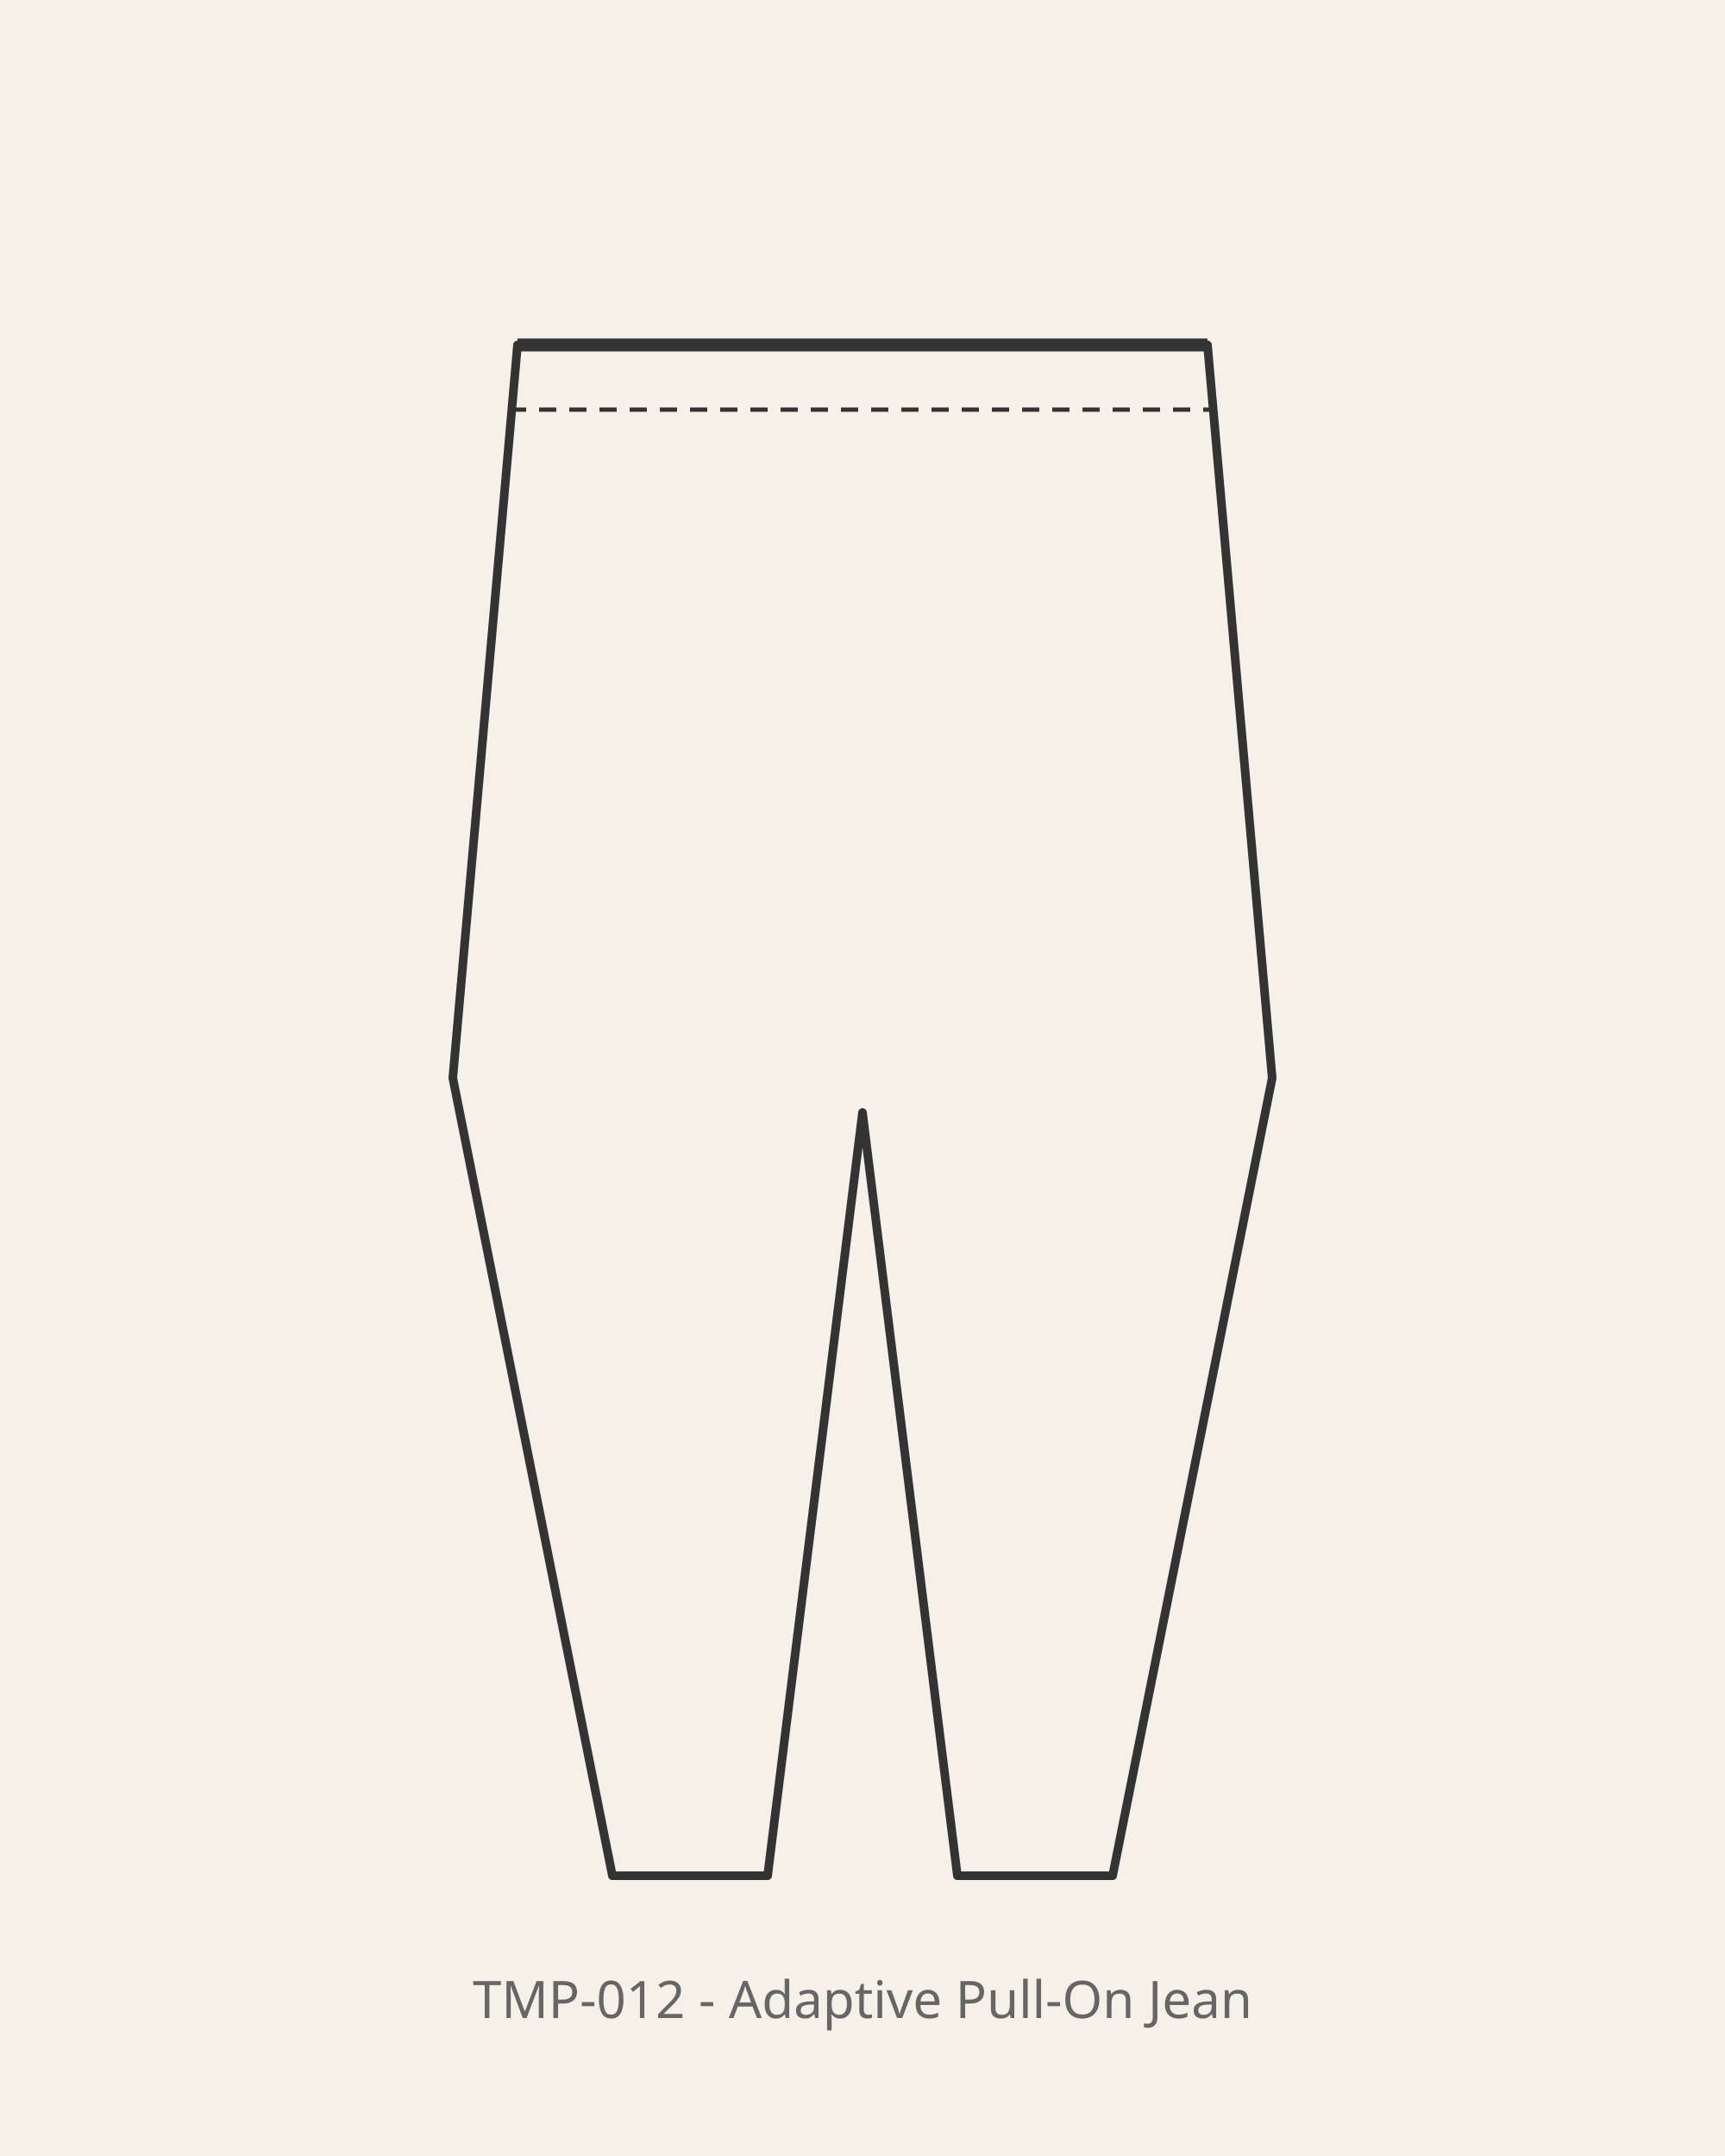
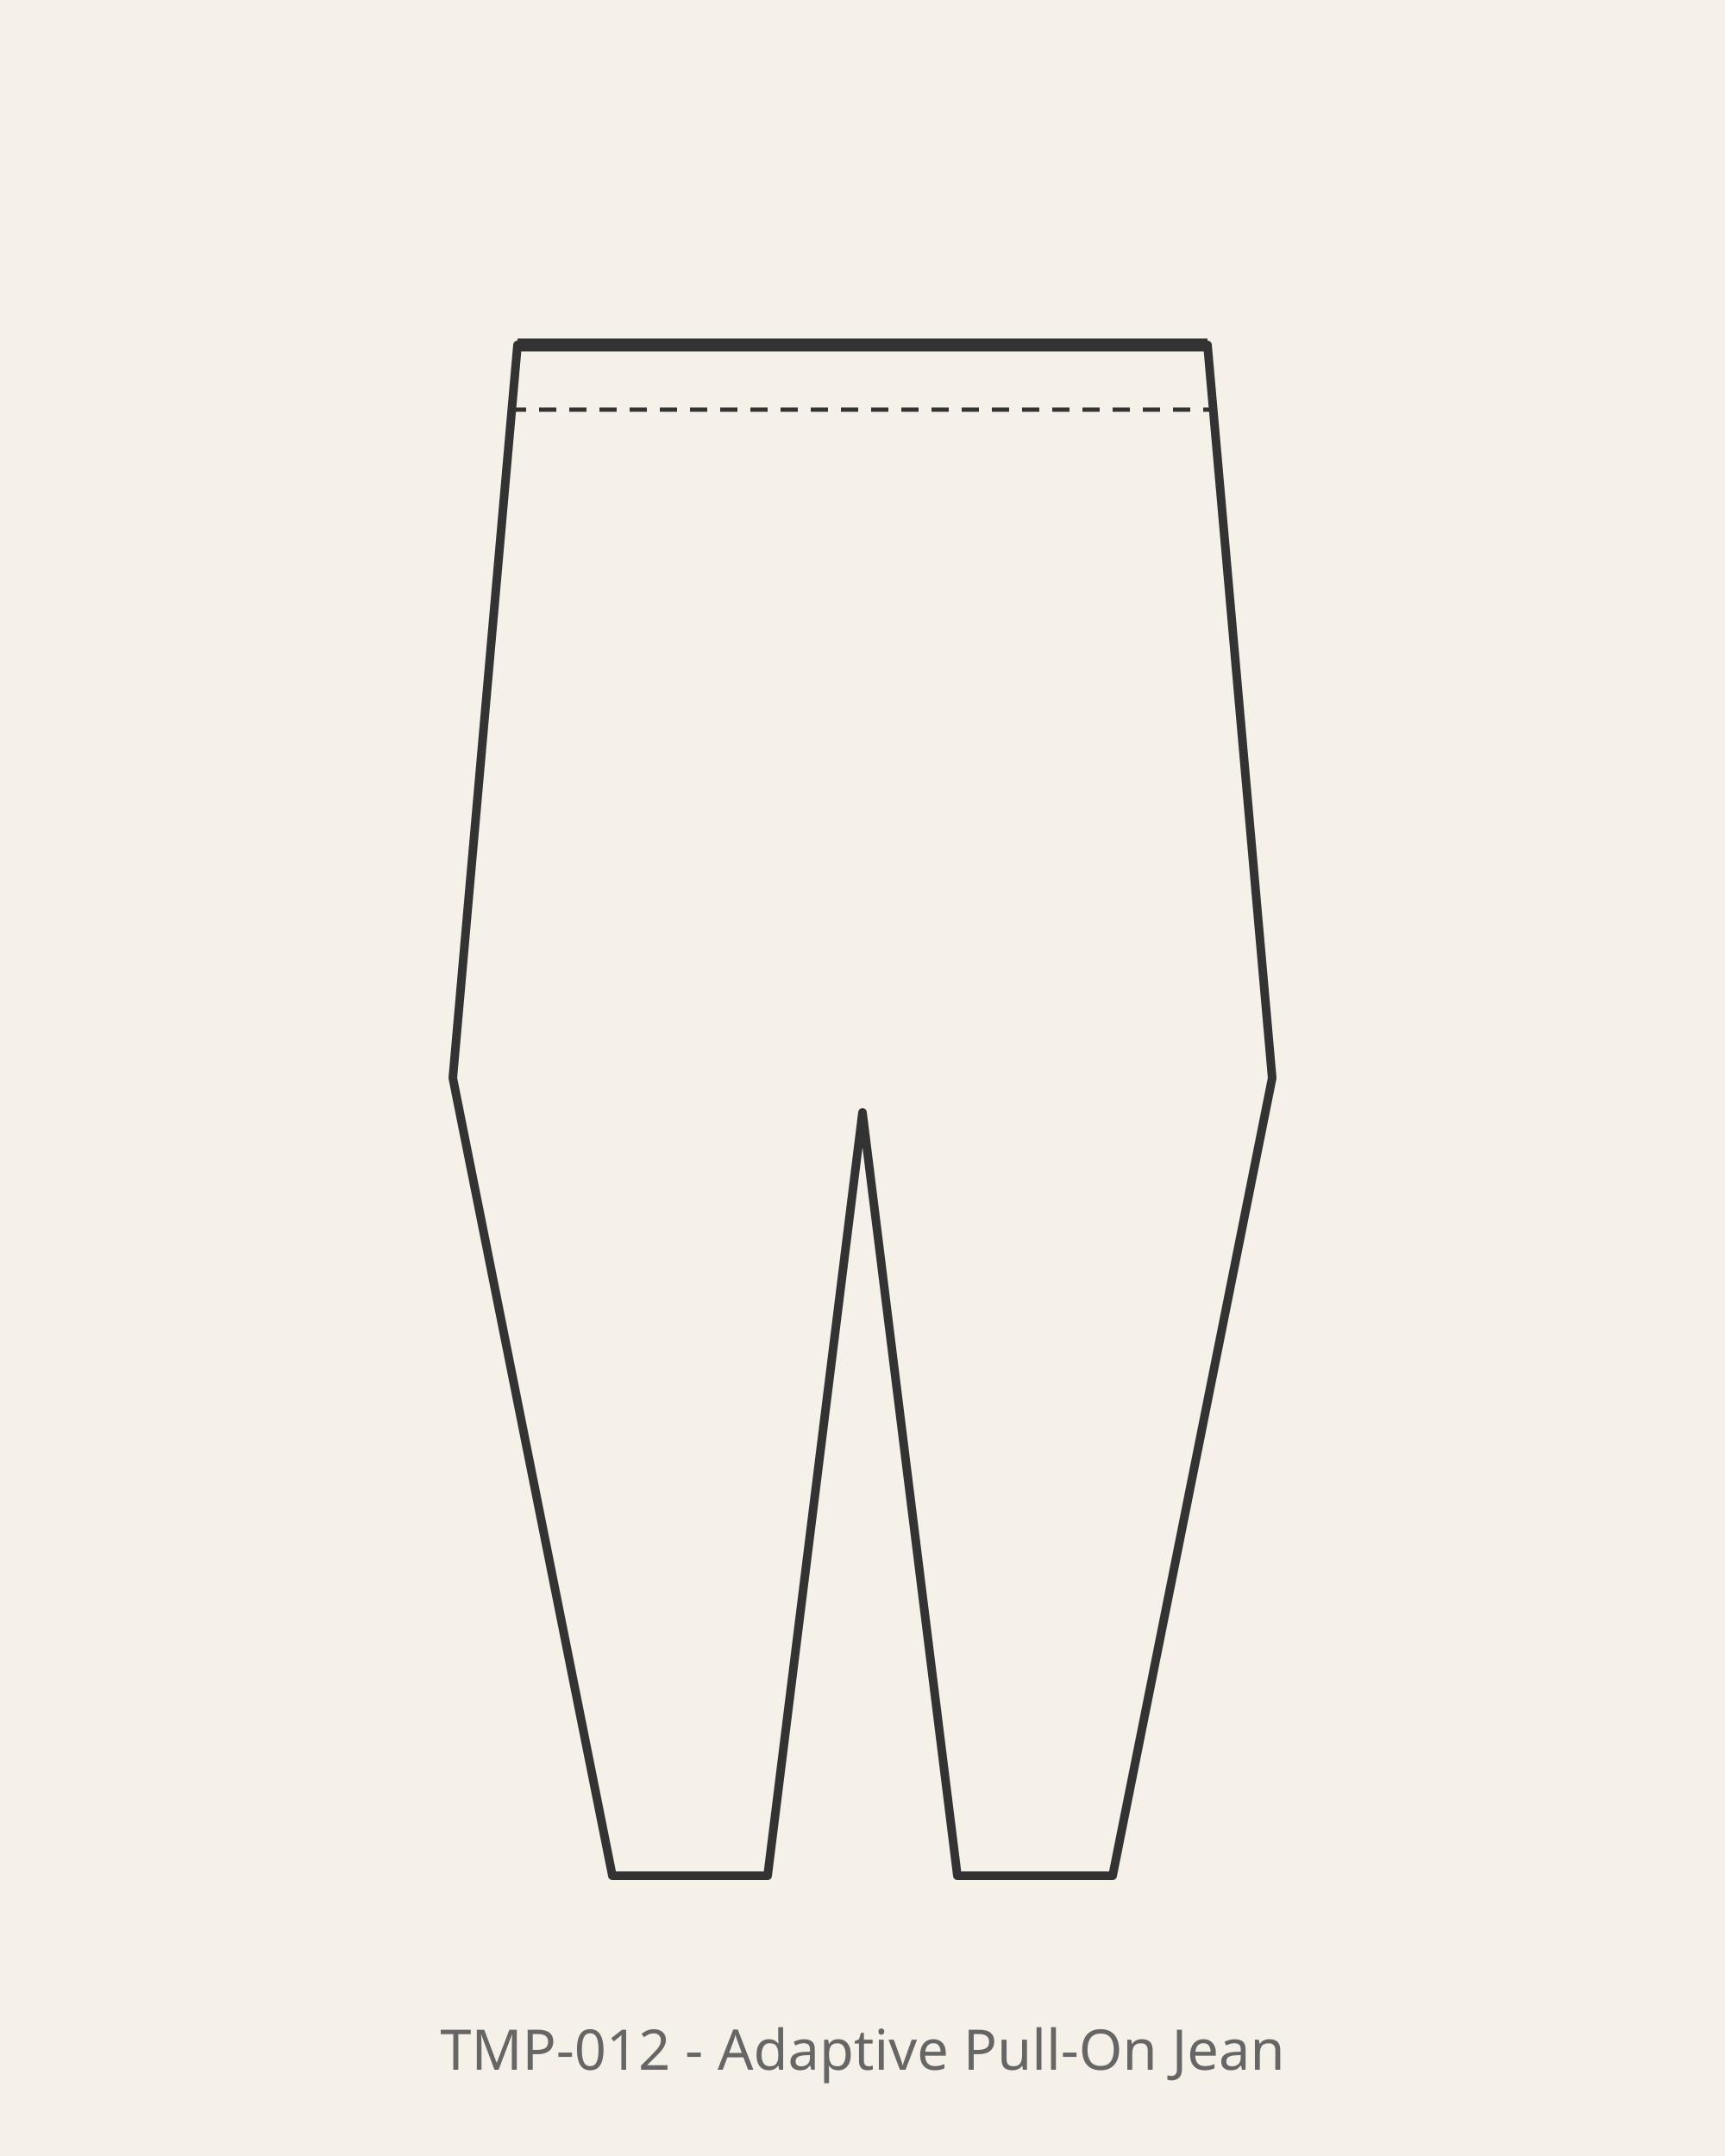
<svg xmlns="http://www.w3.org/2000/svg" viewBox="0 0 400 500" width="400" height="500" role="img" aria-label="Outline silhouette of adaptive pull-on jeans with elastic waistband detail">
  <rect width="400" height="500" fill="#F5F0E8" />
  <path d="M120 80 L280 80 L295 250 L258 435 L222 435 L200 258 L178 435 L142 435 L105 250Z" fill="none" stroke="#333" stroke-width="2" stroke-linejoin="round" />
  <line x1="120" y1="80" x2="280" y2="80" stroke="#333" stroke-width="3" />
  <line x1="118" y1="95" x2="282" y2="95" stroke="#333" stroke-width="1" stroke-dasharray="4 3" />
-   <text x="200" y="468" text-anchor="middle" font-family="sans-serif" font-size="12" fill="#666">TMP-012 - Adaptive Pull-On Jean</text>
+   <text x="200" y="480" text-anchor="middle" font-family="sans-serif" font-size="13" fill="#666">TMP-012 - Adaptive Pull-On Jean</text>
</svg>
